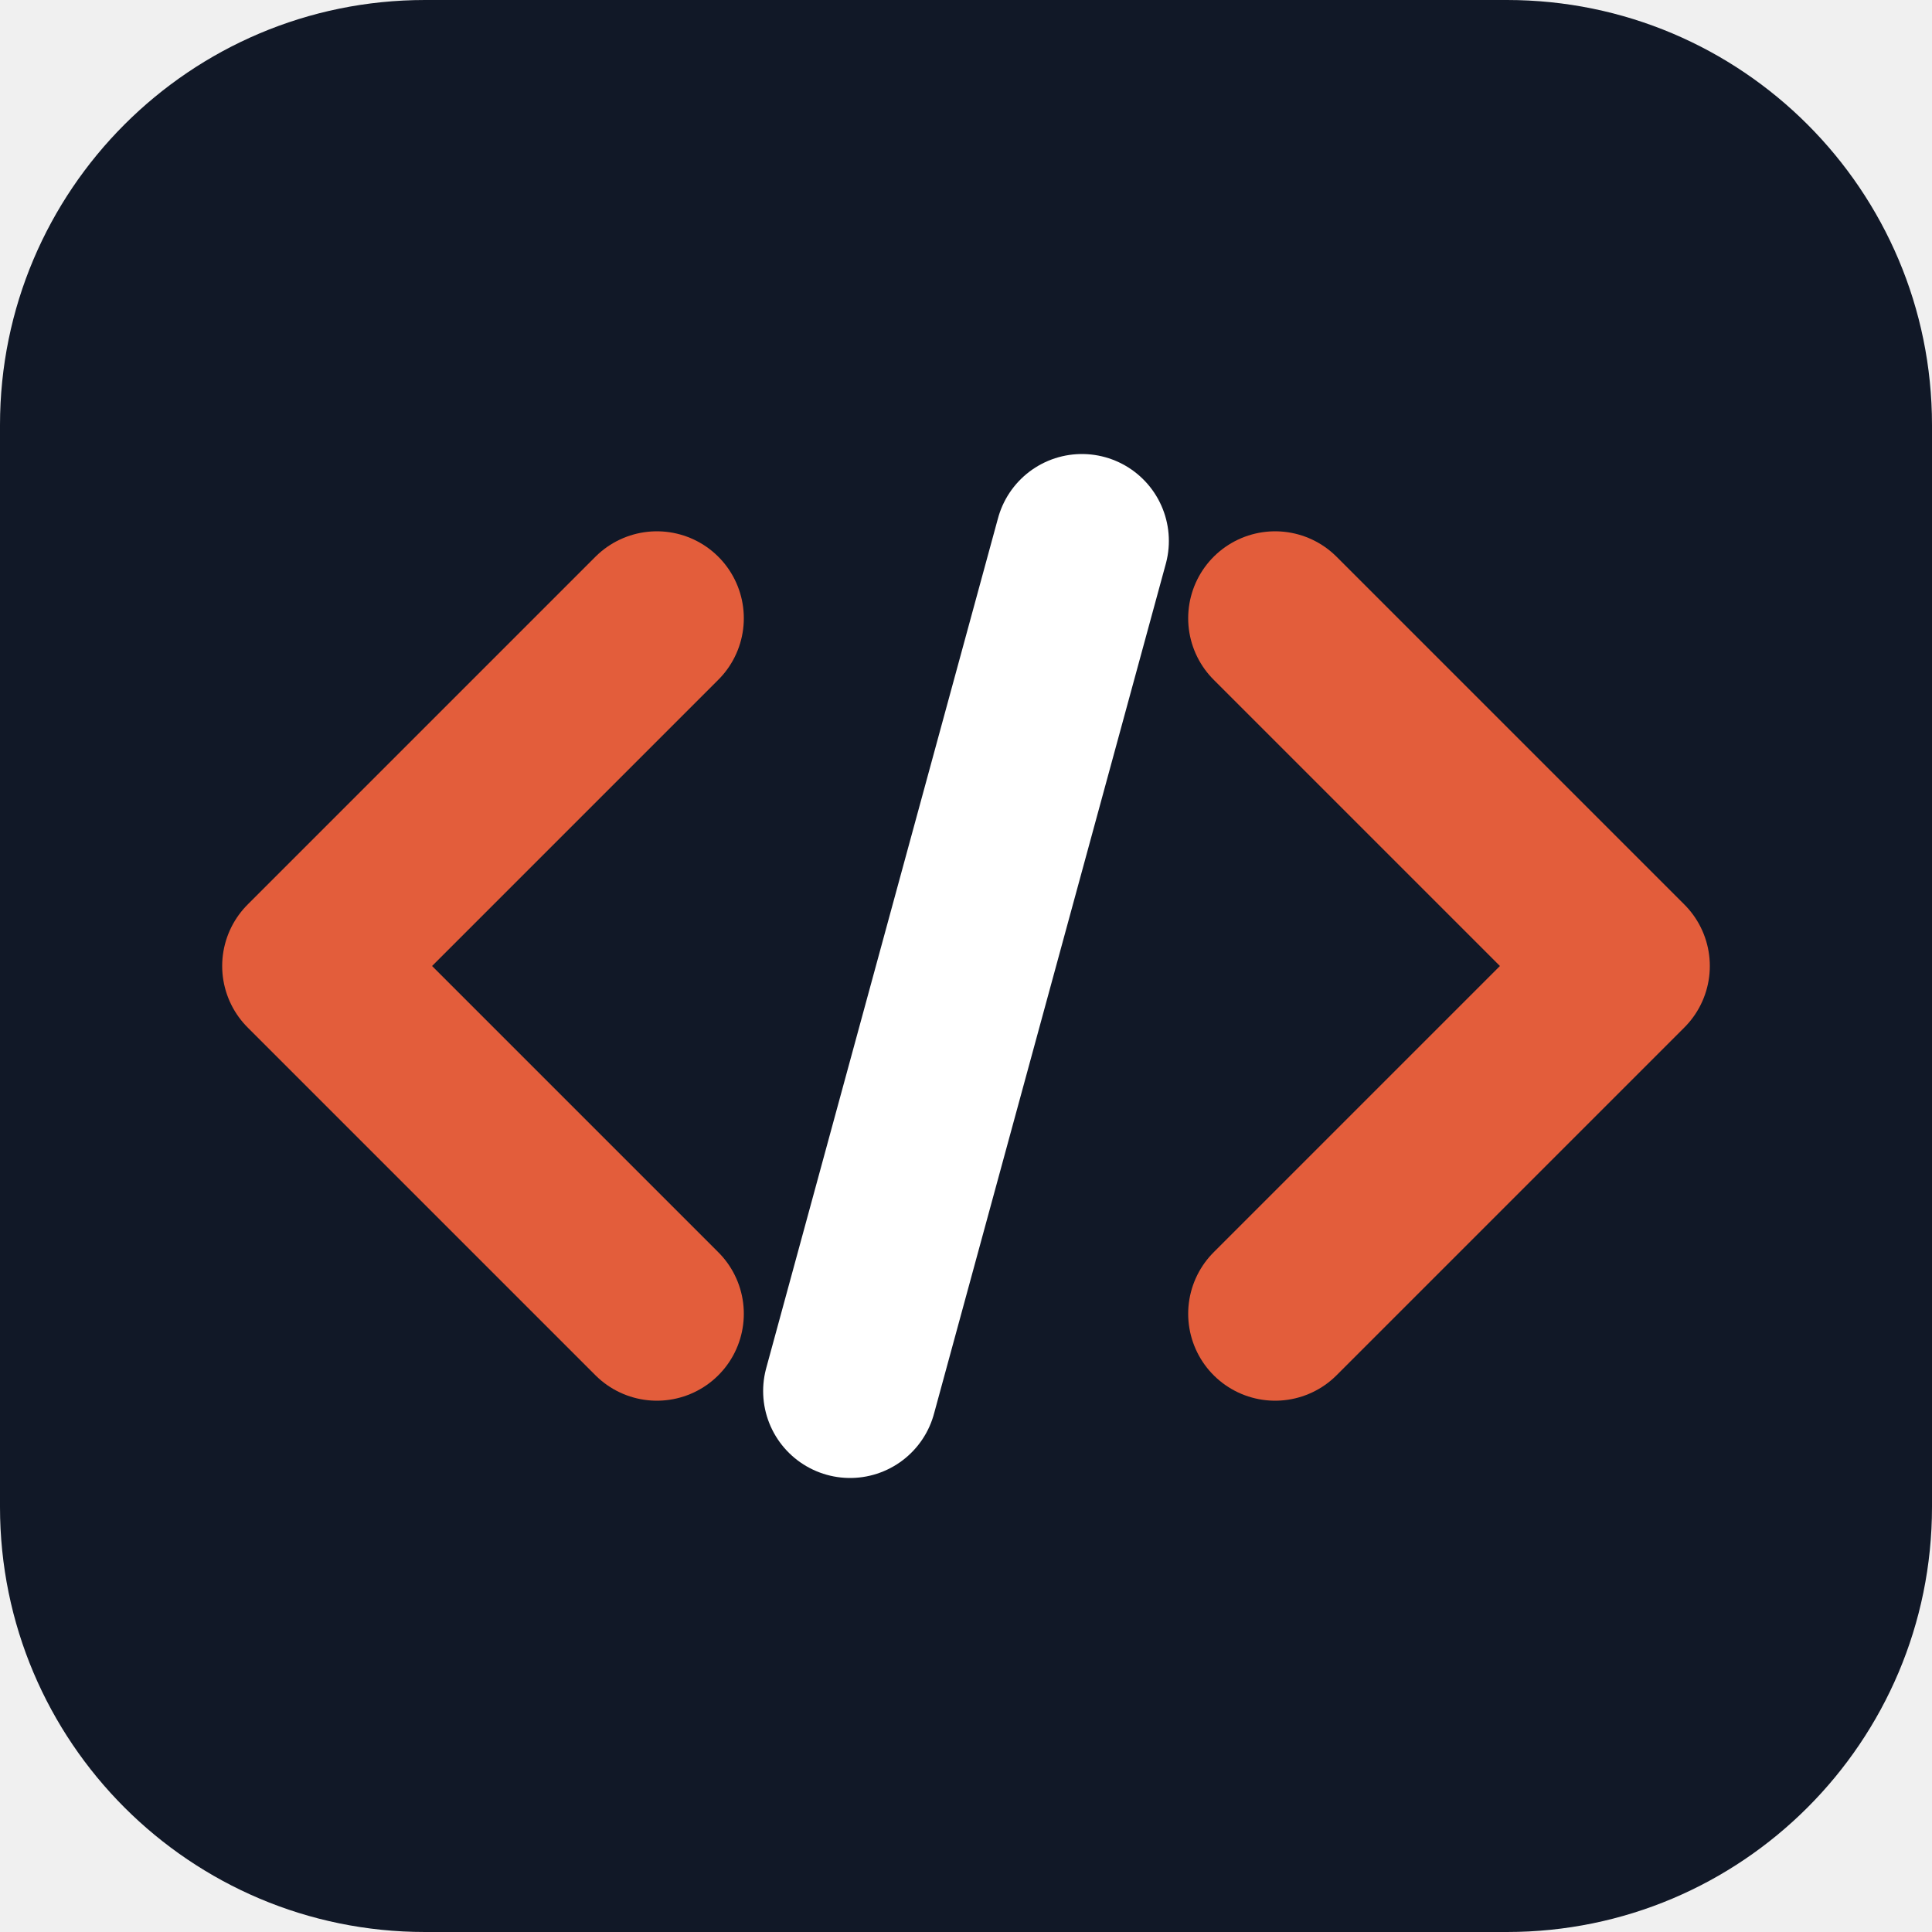
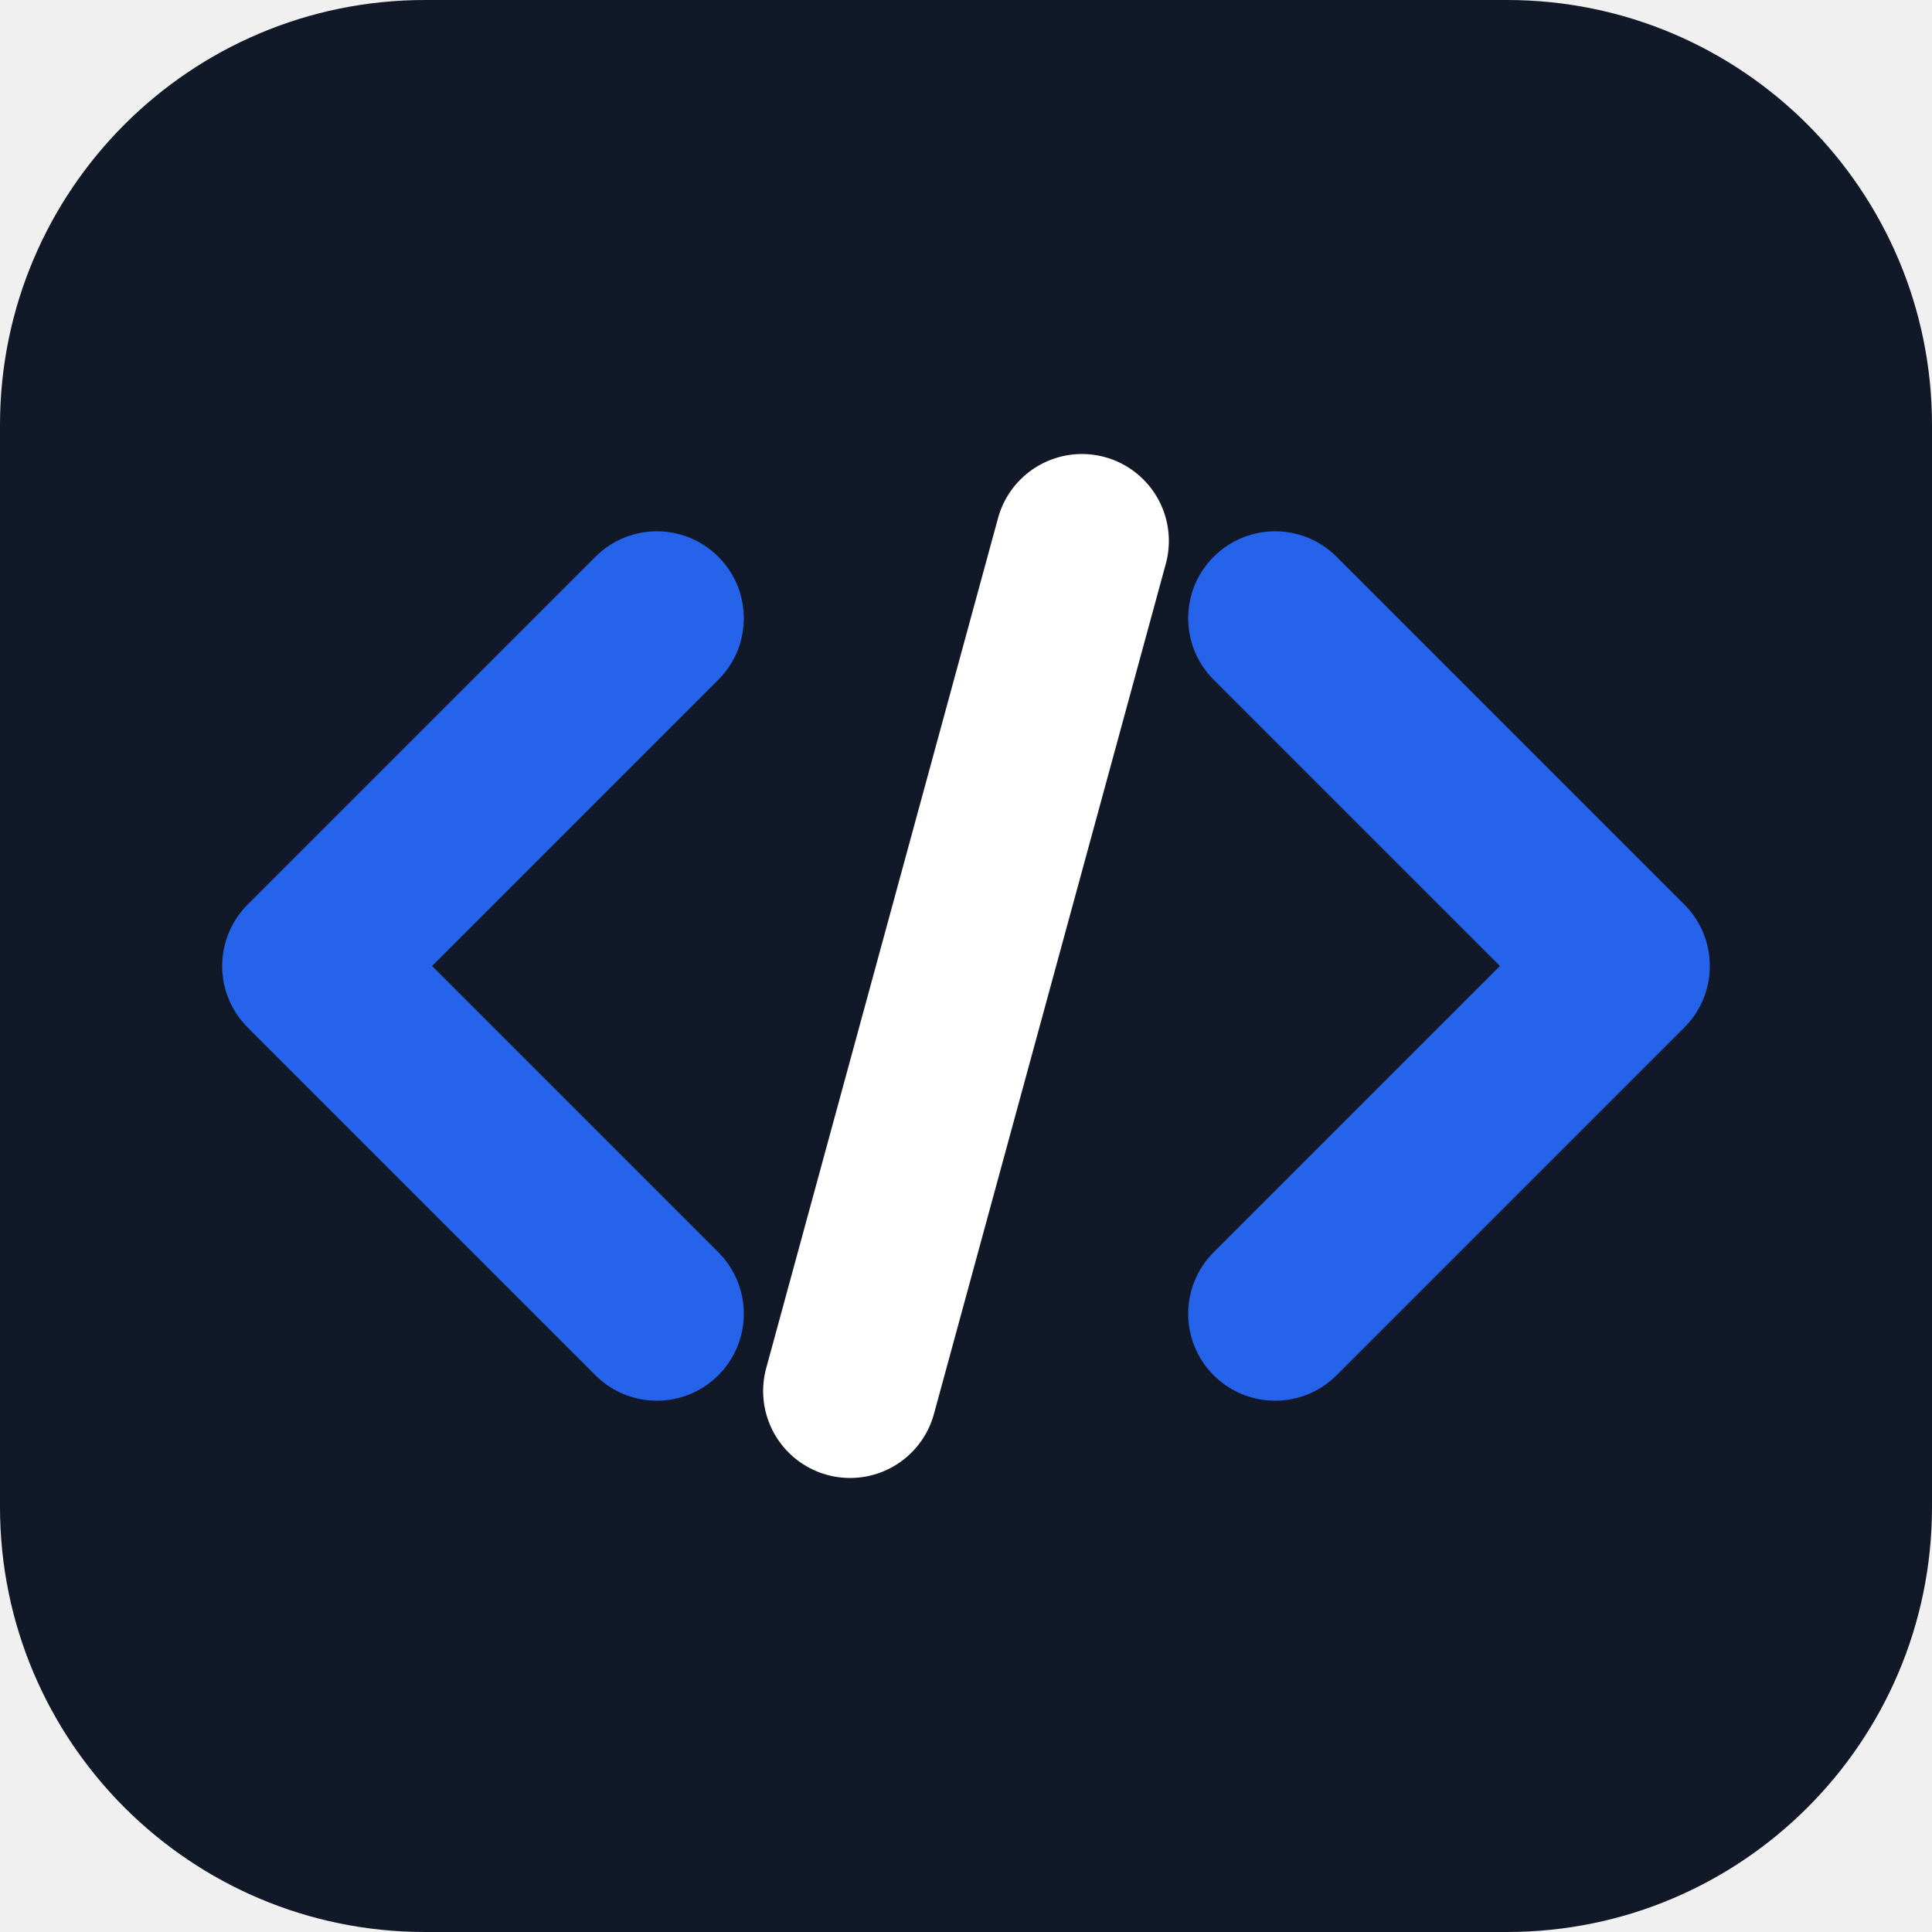
<svg xmlns="http://www.w3.org/2000/svg" viewBox="0 0 100 100">
  <rect width="100" height="100" rx="22" fill="#111827" />
-   <path d="M34 32 L16 50 L34 68" stroke="#e35d3b" stroke-width="9" stroke-linecap="round" stroke-linejoin="round" fill="none" />
-   <path d="M66 32 L84 50 L66 68" stroke="#e35d3b" stroke-width="9" stroke-linecap="round" stroke-linejoin="round" fill="none" />
+   <path d="M34 32 L16 50 L34 68" stroke="#2563eb" stroke-width="9" stroke-linecap="round" stroke-linejoin="round" fill="none" />
+   <path d="M66 32 L84 50 L66 68" stroke="#2563eb" stroke-width="9" stroke-linecap="round" stroke-linejoin="round" fill="none" />
  <path d="M44 72 L56 28" stroke="#ffffff" stroke-width="9" stroke-linecap="round" fill="none" />
</svg>
